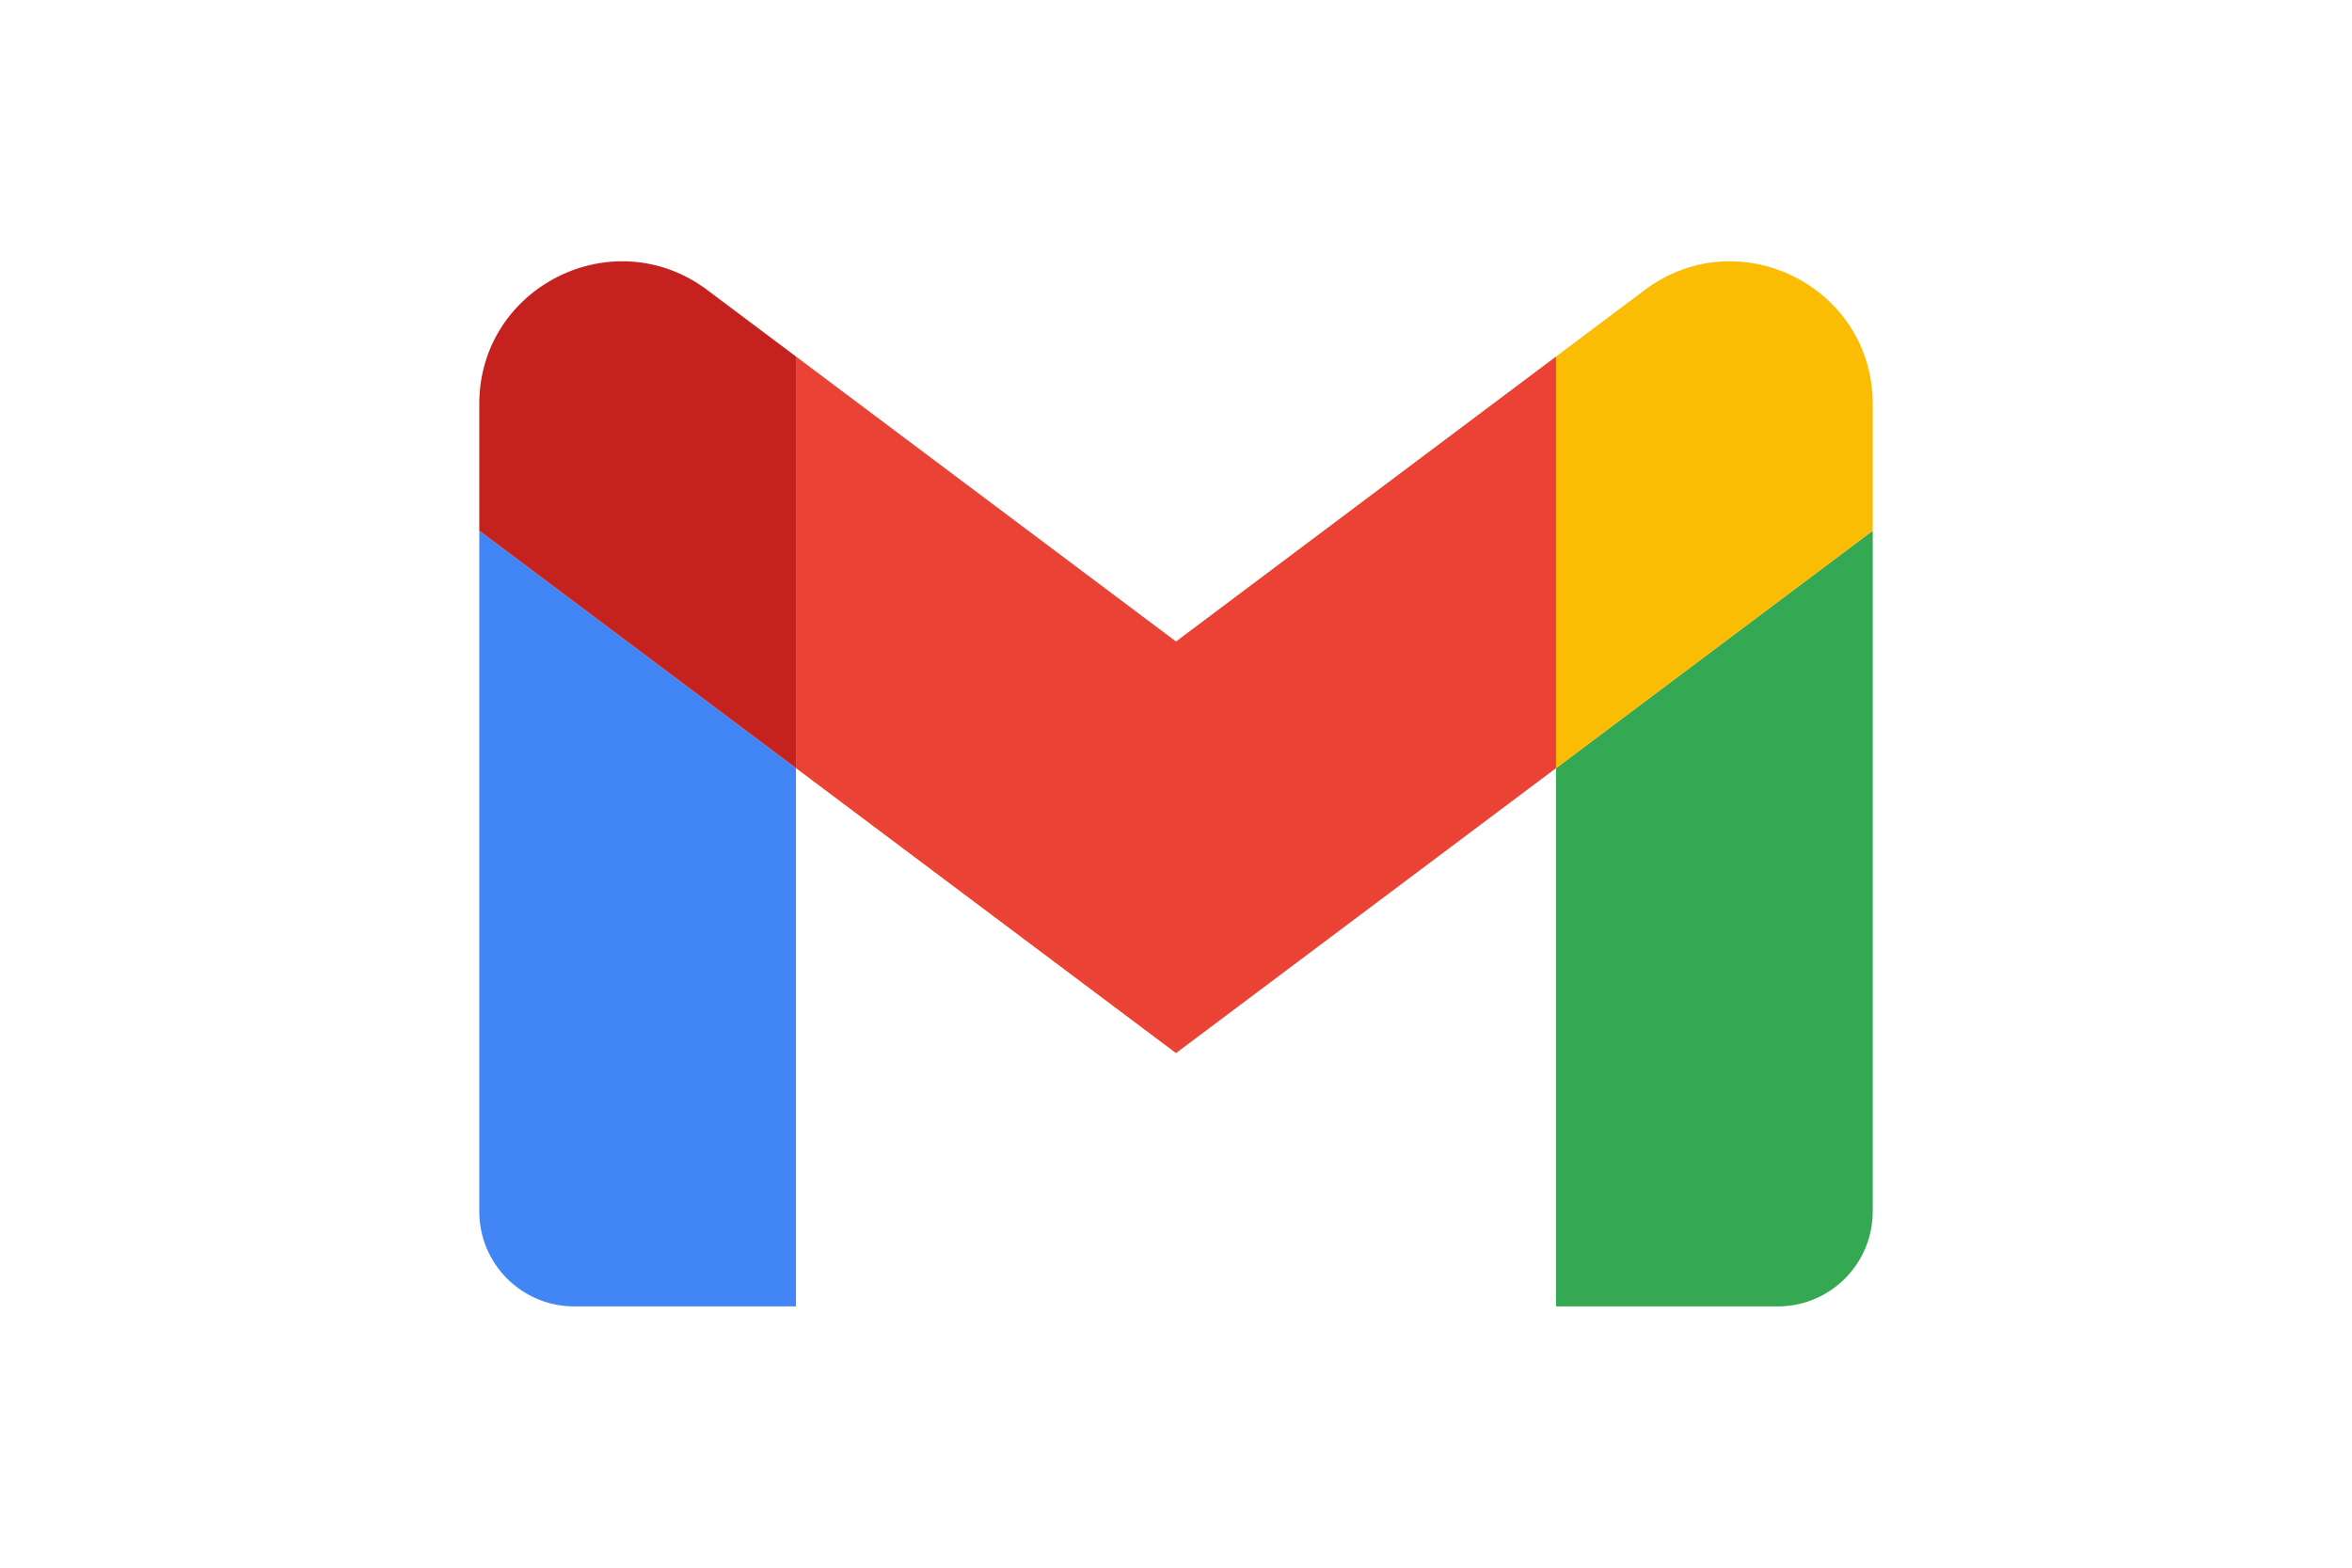
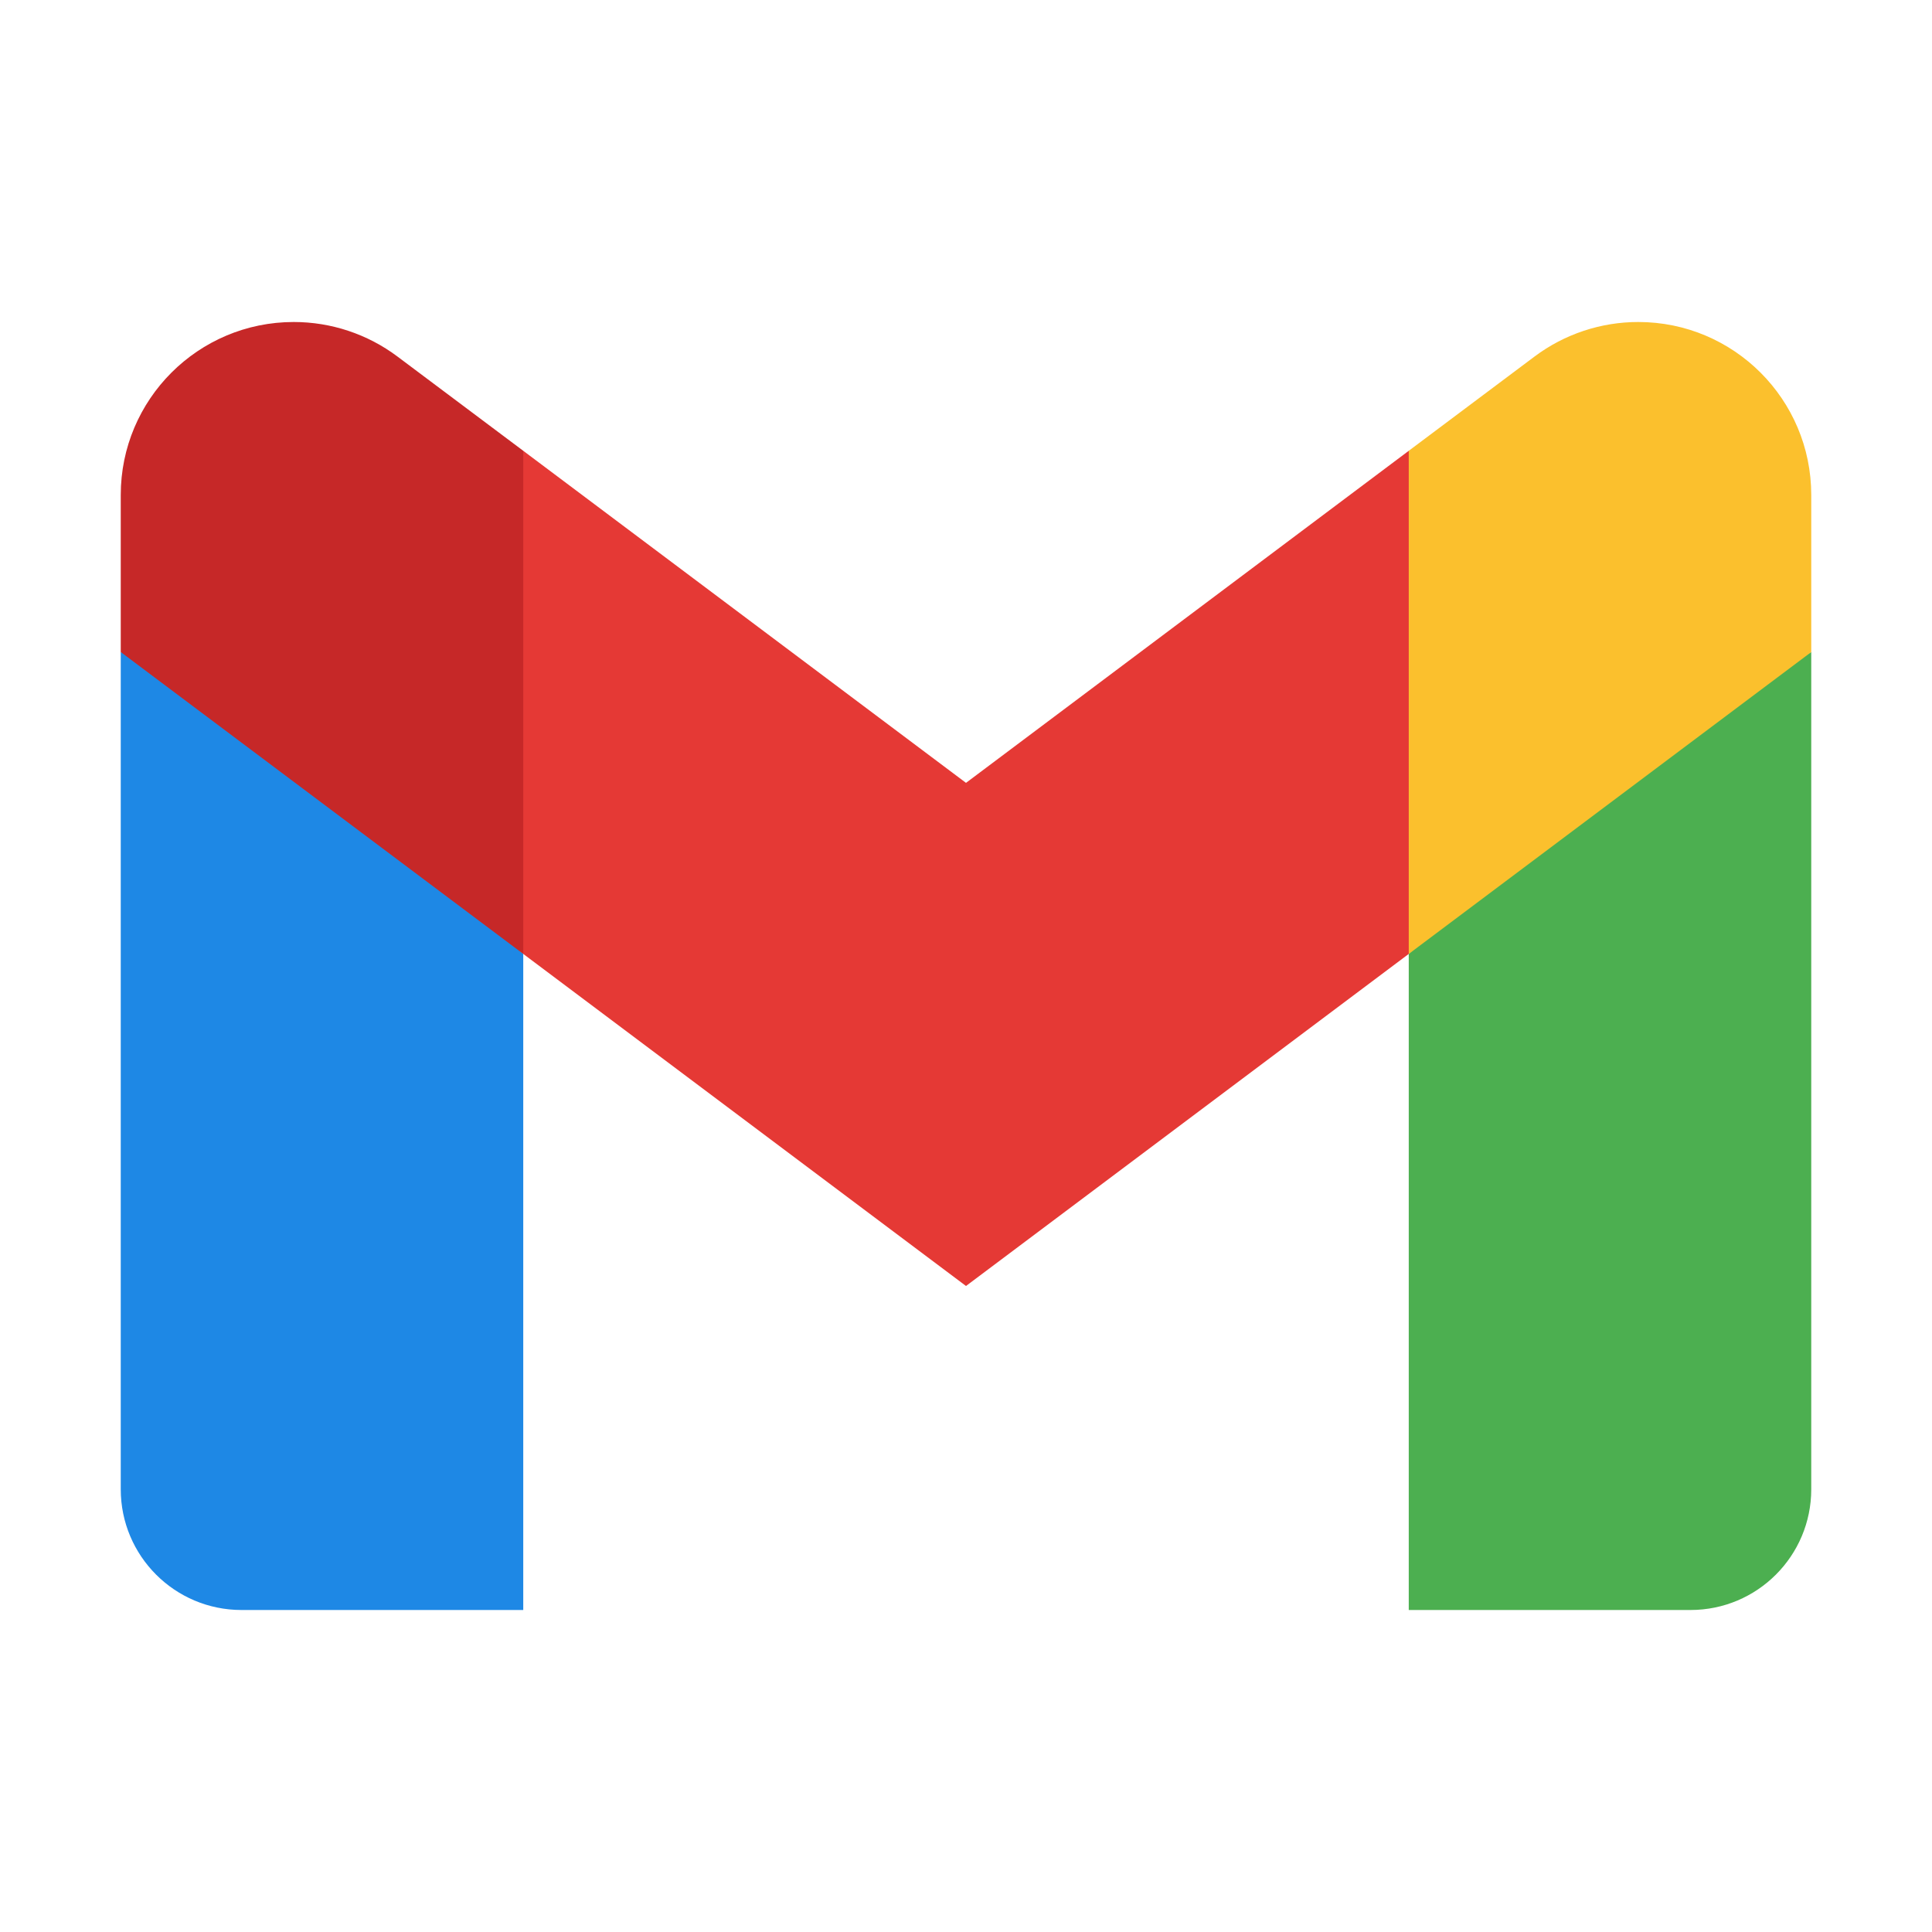
- <svg xmlns="http://www.w3.org/2000/svg" width="1200" height="800" viewBox="-13.2 -16.504 114.4 99.024">
-   <path fill="#4285f4" d="M6 66.016h14v-34l-20-15v43c0 3.315 2.685 6 6 6z" />
-   <path fill="#34a853" d="M68 66.016h14c3.315 0 6-2.685 6-6v-43l-20 15z" />
-   <path fill="#fbbc04" d="M68 6.016v26l20-15v-8c0-7.415-8.465-11.65-14.4-7.2z" />
-   <path fill="#ea4335" d="M20 32.016v-26l24 18 24-18v26l-24 18z" />
-   <path fill="#c5221f" d="M0 9.016v8l20 15v-26l-5.6-4.2c-5.935-4.45-14.4-.215-14.4 7.2z" />
+ <svg xmlns="http://www.w3.org/2000/svg" viewBox="0 0 48 48" width="48px" height="48px">
+   <path fill="#4caf50" d="M45,16.2l-5,2.75l-5,4.75L35,40h7c1.657,0,3-1.343,3-3V16.2z" />
+   <path fill="#1e88e5" d="M3,16.2l3.614,1.71L13,23.7V40H6c-1.657,0-3-1.343-3-3V16.2z" />
+   <polygon fill="#e53935" points="35,11.2 24,19.45 13,11.2 12,17 13,23.7 24,31.95 35,23.7 36,17" />
+   <path fill="#c62828" d="M3,12.298V16.2l10,7.5V11.2L9.876,8.859C9.132,8.301,8.228,8,7.298,8h0C4.924,8,3,9.924,3,12.298z" />
+   <path fill="#fbc02d" d="M45,12.298V16.2l-10,7.5V11.2l3.124-2.341C38.868,8.301,39.772,8,40.702,8h0 C43.076,8,45,9.924,45,12.298z" />
</svg>
